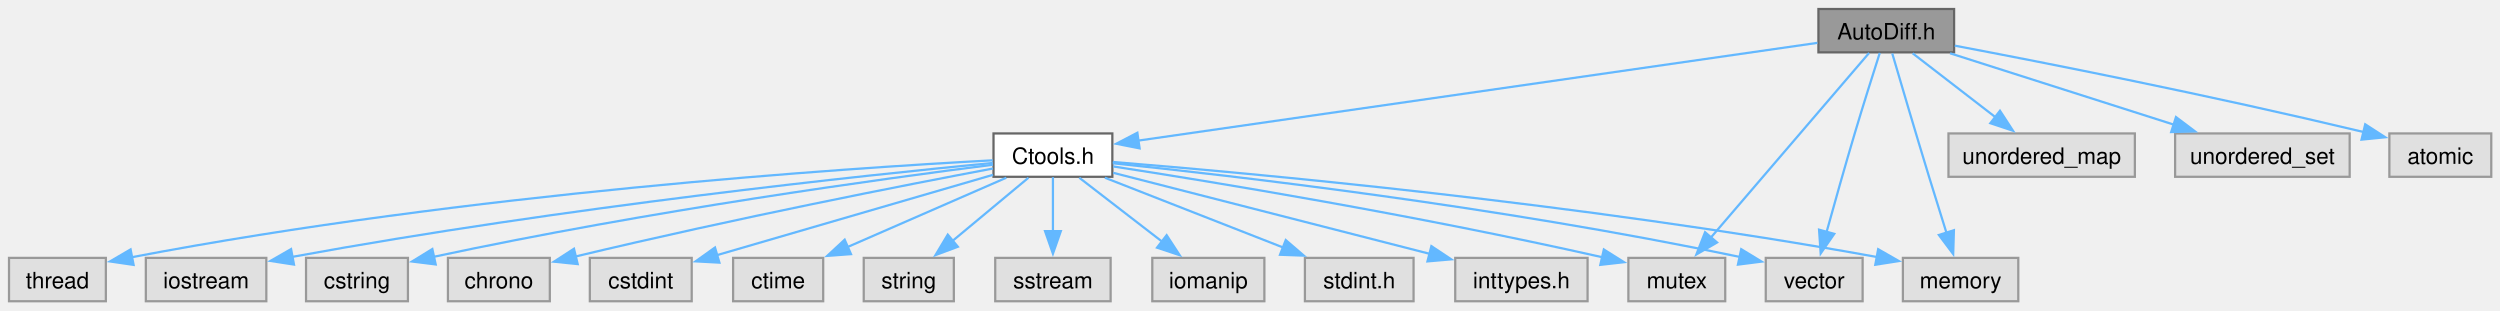
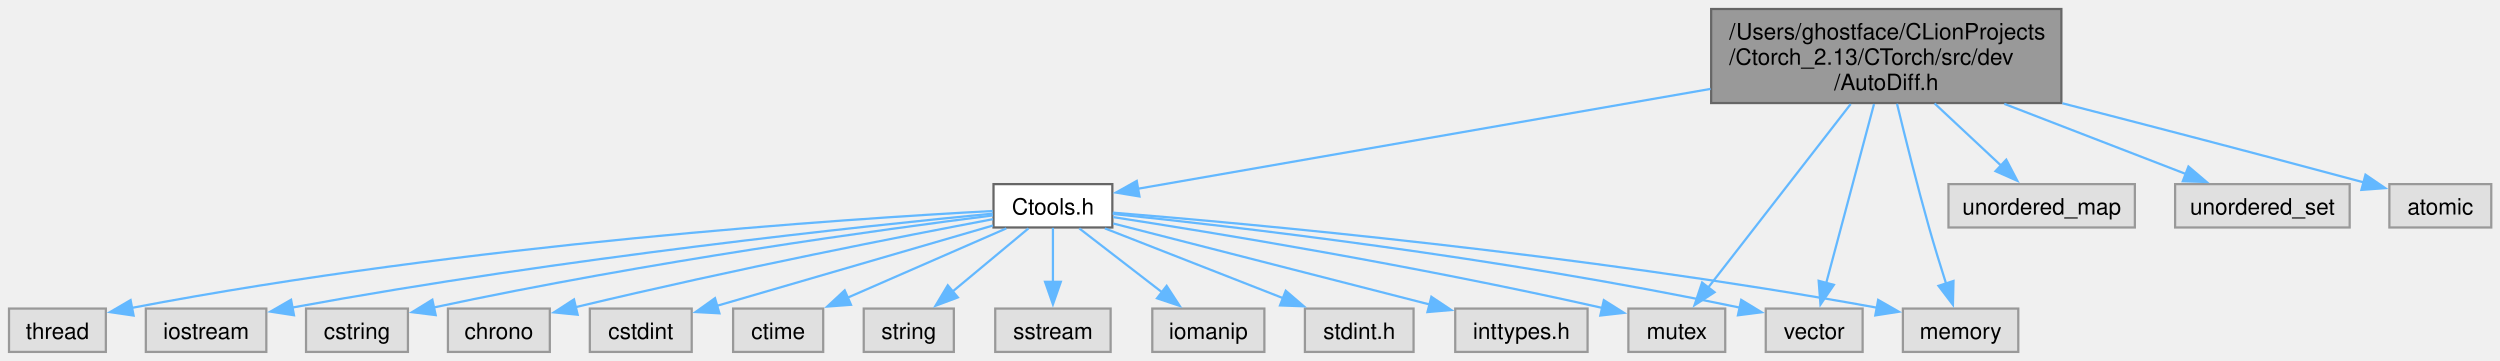
- <svg xmlns="http://www.w3.org/2000/svg" xmlns:xlink="http://www.w3.org/1999/xlink" width="1110pt" height="138pt" viewBox="0.00 0.00 1110.00 138.00">
-   <g id="graph0" class="graph" transform="scale(1 1) rotate(0) translate(4 133.75)">
+ <svg xmlns="http://www.w3.org/2000/svg" xmlns:xlink="http://www.w3.org/1999/xlink" width="1110pt" height="160pt" viewBox="0.00 0.00 1110.00 160.00">
+   <g id="graph0" class="graph" transform="scale(1 1) rotate(0) translate(4 156.25)">
    <g id="Node000001" class="node">
      <g id="a_Node000001">
        <a xlink:title="Ctorch 自动微分系统">
-           <polygon fill="#999999" stroke="#666666" points="863.62,-129.75 803.38,-129.75 803.38,-110.5 863.62,-110.5 863.62,-129.75" />
-           <text xml:space="preserve" text-anchor="middle" x="833.5" y="-116.25" font-family="Helvetica,sans-Serif" font-size="10.00">AutoDiff.h</text>
+           <polygon fill="#999999" stroke="#666666" points="911.25,-152.25 755.75,-152.25 755.75,-110.5 911.25,-110.5 911.25,-152.25" />
+           <text xml:space="preserve" text-anchor="start" x="763.75" y="-138.75" font-family="Helvetica,sans-Serif" font-size="10.00">/Users/ghostface/CLionProjects</text>
+           <text xml:space="preserve" text-anchor="start" x="763.75" y="-127.5" font-family="Helvetica,sans-Serif" font-size="10.00">/Ctorch_2.13/CTorch/src/dev</text>
+           <text xml:space="preserve" text-anchor="middle" x="833.5" y="-116.25" font-family="Helvetica,sans-Serif" font-size="10.00">/AutoDiff.h</text>
        </a>
      </g>
    </g>
    <g id="Node000002" class="node">
      <g id="a_Node000002">
        <a xlink:href="_ctools_8h.html" target="_top" xlink:title="Ctorch 通用工具类，包含通用枚举类型和辅助函数">
          <polygon fill="white" stroke="#666666" points="489.88,-74.5 437.12,-74.5 437.12,-55.25 489.88,-55.25 489.88,-74.5" />
          <text xml:space="preserve" text-anchor="middle" x="463.5" y="-61" font-family="Helvetica,sans-Serif" font-size="10.00">Ctools.h</text>
        </a>
      </g>
    </g>
    <g id="edge1_Node000001_Node000002" class="edge">
      <g id="a_edge1_Node000001_Node000002">
        <a xlink:title=" ">
-           <path fill="none" stroke="#63b8ff" d="M802.91,-114.72C735.52,-105.02 574.48,-81.85 501.09,-71.28" />
-           <polygon fill="#63b8ff" stroke="#63b8ff" points="501.99,-67.88 491.59,-69.92 500.99,-74.81 501.99,-67.88" />
+           <path fill="none" stroke="#63b8ff" d="M755.48,-116.78C677.37,-103.16 560.48,-82.78 501.07,-72.42" />
+           <polygon fill="#63b8ff" stroke="#63b8ff" points="501.93,-69.02 491.47,-70.75 500.72,-75.92 501.93,-69.02" />
        </a>
      </g>
    </g>
    <g id="Node000012" class="node">
      <g id="a_Node000012">
        <a xlink:title=" ">
          <polygon fill="#e0e0e0" stroke="#999999" points="762,-19.25 719,-19.25 719,0 762,0 762,-19.25" />
          <text xml:space="preserve" text-anchor="middle" x="740.5" y="-5.75" font-family="Helvetica,sans-Serif" font-size="10.00">mutex</text>
        </a>
      </g>
    </g>
    <g id="edge19_Node000001_Node000012" class="edge">
      <g id="a_edge19_Node000001_Node000012">
        <a xlink:title=" ">
-           <path fill="none" stroke="#63b8ff" d="M825.89,-110.25C810.56,-92.36 775.73,-51.72 755.6,-28.25" />
-           <polygon fill="#63b8ff" stroke="#63b8ff" points="758.37,-26.09 749.2,-20.78 753.05,-30.65 758.37,-26.09" />
+           <path fill="none" stroke="#63b8ff" d="M817.72,-110.06C799.93,-87.15 771.26,-50.24 754.32,-28.42" />
+           <polygon fill="#63b8ff" stroke="#63b8ff" points="757.26,-26.5 748.36,-20.75 751.73,-30.8 757.26,-26.5" />
        </a>
      </g>
    </g>
    <g id="Node000014" class="node">
      <g id="a_Node000014">
        <a xlink:title=" ">
          <polygon fill="#e0e0e0" stroke="#999999" points="823,-19.25 780,-19.25 780,0 823,0 823,-19.25" />
          <text xml:space="preserve" text-anchor="middle" x="801.5" y="-5.75" font-family="Helvetica,sans-Serif" font-size="10.00">vector</text>
        </a>
      </g>
    </g>
    <g id="edge16_Node000001_Node000014" class="edge">
      <g id="a_edge16_Node000001_Node000014">
        <a xlink:title=" ">
-           <path fill="none" stroke="#63b8ff" d="M830.63,-110.26C827.75,-101.27 823.21,-86.95 819.5,-74.5 815.16,-59.92 810.51,-43.4 807.02,-30.81" />
-           <polygon fill="#63b8ff" stroke="#63b8ff" points="810.41,-29.92 804.38,-21.21 803.66,-31.78 810.41,-29.92" />
+           <path fill="none" stroke="#63b8ff" d="M828.07,-110.06C822.14,-87.87 812.7,-52.55 806.82,-30.52" />
+           <polygon fill="#63b8ff" stroke="#63b8ff" points="810.24,-29.77 804.28,-21.02 803.48,-31.58 810.24,-29.77" />
        </a>
      </g>
    </g>
    <g id="Node000015" class="node">
      <g id="a_Node000015">
        <a xlink:title=" ">
          <polygon fill="#e0e0e0" stroke="#999999" points="892.12,-19.25 840.88,-19.25 840.88,0 892.12,0 892.12,-19.25" />
          <text xml:space="preserve" text-anchor="middle" x="866.5" y="-5.75" font-family="Helvetica,sans-Serif" font-size="10.00">memory</text>
        </a>
      </g>
    </g>
    <g id="edge21_Node000001_Node000015" class="edge">
      <g id="a_edge21_Node000001_Node000015">
        <a xlink:title=" ">
-           <path fill="none" stroke="#63b8ff" d="M836.16,-110.02C839.8,-97.61 846.55,-74.72 852.5,-55.25 854.99,-47.1 857.79,-38.12 860.23,-30.38" />
-           <polygon fill="#63b8ff" stroke="#63b8ff" points="863.54,-31.54 863.22,-20.95 856.86,-29.43 863.54,-31.54" />
+           <path fill="none" stroke="#63b8ff" d="M838.27,-110.2C841.95,-95.03 847.26,-73.76 852.5,-55.25 854.82,-47.05 857.59,-38.07 860.06,-30.32" />
+           <polygon fill="#63b8ff" stroke="#63b8ff" points="863.35,-31.5 863.1,-20.91 856.69,-29.35 863.35,-31.5" />
        </a>
      </g>
    </g>
    <g id="Node000017" class="node">
      <g id="a_Node000017">
        <a xlink:title=" ">
          <polygon fill="#e0e0e0" stroke="#999999" points="943.88,-74.5 861.12,-74.5 861.12,-55.25 943.88,-55.25 943.88,-74.5" />
          <text xml:space="preserve" text-anchor="middle" x="902.5" y="-61" font-family="Helvetica,sans-Serif" font-size="10.00">unordered_map</text>
        </a>
      </g>
    </g>
    <g id="edge17_Node000001_Node000017" class="edge">
      <g id="a_edge17_Node000001_Node000017">
        <a xlink:title=" ">
-           <path fill="none" stroke="#63b8ff" d="M845.2,-110.09C855.28,-102.32 870.04,-90.92 882.06,-81.65" />
-           <polygon fill="#63b8ff" stroke="#63b8ff" points="883.99,-84.58 889.77,-75.7 879.71,-79.04 883.99,-84.58" />
+           <path fill="none" stroke="#63b8ff" d="M854.95,-110.32C864.45,-101.44 875.49,-91.12 884.54,-82.66" />
+           <polygon fill="#63b8ff" stroke="#63b8ff" points="886.78,-85.36 891.69,-75.98 882,-80.25 886.78,-85.36" />
        </a>
      </g>
    </g>
    <g id="Node000018" class="node">
      <g id="a_Node000018">
        <a xlink:title=" ">
          <polygon fill="#e0e0e0" stroke="#999999" points="1039.25,-74.5 961.75,-74.5 961.75,-55.25 1039.25,-55.25 1039.25,-74.5" />
          <text xml:space="preserve" text-anchor="middle" x="1000.5" y="-61" font-family="Helvetica,sans-Serif" font-size="10.00">unordered_set</text>
        </a>
      </g>
    </g>
    <g id="edge18_Node000001_Node000018" class="edge">
      <g id="a_edge18_Node000001_Node000018">
        <a xlink:title=" ">
-           <path fill="none" stroke="#63b8ff" d="M861.83,-110.09C889.18,-101.37 930.82,-88.09 961.34,-78.36" />
-           <polygon fill="#63b8ff" stroke="#63b8ff" points="962.13,-81.78 970.59,-75.41 960,-75.12 962.13,-81.78" />
+           <path fill="none" stroke="#63b8ff" d="M885.88,-110.14C912.19,-99.98 943.3,-87.97 966.47,-79.02" />
+           <polygon fill="#63b8ff" stroke="#63b8ff" points="967.67,-82.31 975.74,-75.44 965.15,-75.78 967.67,-82.31" />
        </a>
      </g>
    </g>
    <g id="Node000019" class="node">
      <g id="a_Node000019">
        <a xlink:title=" ">
          <polygon fill="#e0e0e0" stroke="#999999" points="1102.12,-74.5 1056.88,-74.5 1056.88,-55.25 1102.12,-55.25 1102.12,-74.5" />
          <text xml:space="preserve" text-anchor="middle" x="1079.5" y="-61" font-family="Helvetica,sans-Serif" font-size="10.00">atomic</text>
        </a>
      </g>
    </g>
    <g id="edge20_Node000001_Node000019" class="edge">
      <g id="a_edge20_Node000001_Node000019">
        <a xlink:title=" ">
-           <path fill="none" stroke="#63b8ff" d="M863.91,-113.48C903.65,-105.95 975.64,-91.83 1045.74,-75.06" />
-           <polygon fill="#63b8ff" stroke="#63b8ff" points="1046.15,-78.56 1055.05,-72.81 1044.51,-71.75 1046.15,-78.56" />
+           <path fill="none" stroke="#63b8ff" d="M911.71,-110.39C949.73,-100.6 996.36,-88.47 1045.61,-75.25" />
+           <polygon fill="#63b8ff" stroke="#63b8ff" points="1046.28,-78.69 1055.03,-72.72 1044.46,-71.93 1046.28,-78.69" />
        </a>
      </g>
    </g>
    <g id="Node000003" class="node">
      <g id="a_Node000003">
        <a xlink:title=" ">
          <polygon fill="#e0e0e0" stroke="#999999" points="177.12,-19.25 131.88,-19.25 131.88,0 177.12,0 177.12,-19.25" />
          <text xml:space="preserve" text-anchor="middle" x="154.5" y="-5.75" font-family="Helvetica,sans-Serif" font-size="10.00">cstring</text>
        </a>
      </g>
    </g>
    <g id="edge2_Node000002_Node000003" class="edge">
      <g id="a_edge2_Node000002_Node000003">
        <a xlink:title=" ">
          <path fill="none" stroke="#63b8ff" d="M436.87,-60.61C388.99,-54.53 285.04,-40.35 188.57,-19.73" />
          <polygon fill="#63b8ff" stroke="#63b8ff" points="189.45,-16.34 178.93,-17.64 187.96,-23.18 189.45,-16.34" />
        </a>
      </g>
    </g>
    <g id="Node000004" class="node">
      <g id="a_Node000004">
        <a xlink:title=" ">
          <polygon fill="#e0e0e0" stroke="#999999" points="240.12,-19.25 194.88,-19.25 194.88,0 240.12,0 240.12,-19.25" />
          <text xml:space="preserve" text-anchor="middle" x="217.5" y="-5.75" font-family="Helvetica,sans-Serif" font-size="10.00">chrono</text>
        </a>
      </g>
    </g>
    <g id="edge3_Node000002_Node000004" class="edge">
      <g id="a_edge3_Node000002_Node000004">
        <a xlink:title=" ">
          <path fill="none" stroke="#63b8ff" d="M436.89,-58.94C398.14,-51.64 323.67,-37.12 251.56,-19.88" />
          <polygon fill="#63b8ff" stroke="#63b8ff" points="252.49,-16.5 241.95,-17.56 250.85,-23.31 252.49,-16.5" />
        </a>
      </g>
    </g>
    <g id="Node000005" class="node">
      <g id="a_Node000005">
        <a xlink:title=" ">
          <polygon fill="#e0e0e0" stroke="#999999" points="303.12,-19.25 257.88,-19.25 257.88,0 303.12,0 303.12,-19.25" />
          <text xml:space="preserve" text-anchor="middle" x="280.5" y="-5.75" font-family="Helvetica,sans-Serif" font-size="10.00">cstdint</text>
        </a>
      </g>
    </g>
    <g id="edge4_Node000002_Node000005" class="edge">
      <g id="a_edge4_Node000002_Node000005">
        <a xlink:title=" ">
          <path fill="none" stroke="#63b8ff" d="M436.89,-56.13C404.42,-46.68 349.49,-30.7 314.12,-20.41" />
          <polygon fill="#63b8ff" stroke="#63b8ff" points="315.42,-17.14 304.84,-17.71 313.46,-23.86 315.42,-17.14" />
        </a>
      </g>
    </g>
    <g id="Node000006" class="node">
      <g id="a_Node000006">
        <a xlink:title=" ">
          <polygon fill="#e0e0e0" stroke="#999999" points="361.5,-19.25 321.5,-19.25 321.5,0 361.5,0 361.5,-19.25" />
          <text xml:space="preserve" text-anchor="middle" x="341.5" y="-5.75" font-family="Helvetica,sans-Serif" font-size="10.00">ctime</text>
        </a>
      </g>
    </g>
    <g id="edge5_Node000002_Node000006" class="edge">
      <g id="a_edge5_Node000002_Node000006">
        <a xlink:title=" ">
          <path fill="none" stroke="#63b8ff" d="M442.8,-54.84C423.5,-46.41 394.44,-33.73 372.39,-24.11" />
          <polygon fill="#63b8ff" stroke="#63b8ff" points="373.84,-20.92 363.28,-20.13 371.04,-27.34 373.84,-20.92" />
        </a>
      </g>
    </g>
    <g id="Node000007" class="node">
      <g id="a_Node000007">
        <a xlink:title=" ">
          <polygon fill="#e0e0e0" stroke="#999999" points="419.5,-19.25 379.5,-19.25 379.5,0 419.5,0 419.5,-19.25" />
          <text xml:space="preserve" text-anchor="middle" x="399.5" y="-5.75" font-family="Helvetica,sans-Serif" font-size="10.00">string</text>
        </a>
      </g>
    </g>
    <g id="edge6_Node000002_Node000007" class="edge">
      <g id="a_edge6_Node000002_Node000007">
        <a xlink:title=" ">
          <path fill="none" stroke="#63b8ff" d="M452.64,-54.84C443.39,-47.15 429.88,-35.9 418.79,-26.68" />
          <polygon fill="#63b8ff" stroke="#63b8ff" points="421.29,-24.2 411.36,-20.49 416.81,-29.58 421.29,-24.2" />
        </a>
      </g>
    </g>
    <g id="Node000008" class="node">
      <g id="a_Node000008">
        <a xlink:title=" ">
          <polygon fill="#e0e0e0" stroke="#999999" points="489.12,-19.25 437.88,-19.25 437.88,0 489.12,0 489.12,-19.25" />
          <text xml:space="preserve" text-anchor="middle" x="463.5" y="-5.75" font-family="Helvetica,sans-Serif" font-size="10.00">sstream</text>
        </a>
      </g>
    </g>
    <g id="edge7_Node000002_Node000008" class="edge">
      <g id="a_edge7_Node000002_Node000008">
        <a xlink:title=" ">
          <path fill="none" stroke="#63b8ff" d="M463.5,-55.08C463.5,-48.57 463.5,-39.42 463.5,-31.12" />
          <polygon fill="#63b8ff" stroke="#63b8ff" points="467,-31.12 463.5,-21.12 460,-31.12 467,-31.12" />
        </a>
      </g>
    </g>
    <g id="Node000009" class="node">
      <g id="a_Node000009">
        <a xlink:title=" ">
          <polygon fill="#e0e0e0" stroke="#999999" points="557.38,-19.25 507.62,-19.25 507.62,0 557.38,0 557.38,-19.25" />
          <text xml:space="preserve" text-anchor="middle" x="532.5" y="-5.75" font-family="Helvetica,sans-Serif" font-size="10.00">iomanip</text>
        </a>
      </g>
    </g>
    <g id="edge8_Node000002_Node000009" class="edge">
      <g id="a_edge8_Node000002_Node000009">
        <a xlink:title=" ">
          <path fill="none" stroke="#63b8ff" d="M475.2,-54.84C485.28,-47.07 500.04,-35.67 512.06,-26.4" />
          <polygon fill="#63b8ff" stroke="#63b8ff" points="513.99,-29.33 519.77,-20.45 509.71,-23.79 513.99,-29.33" />
        </a>
      </g>
    </g>
    <g id="Node000010" class="node">
      <g id="a_Node000010">
        <a xlink:title=" ">
          <polygon fill="#e0e0e0" stroke="#999999" points="623.62,-19.25 575.38,-19.25 575.38,0 623.62,0 623.62,-19.25" />
          <text xml:space="preserve" text-anchor="middle" x="599.5" y="-5.75" font-family="Helvetica,sans-Serif" font-size="10.00">stdint.h</text>
        </a>
      </g>
    </g>
    <g id="edge9_Node000002_Node000010" class="edge">
      <g id="a_edge9_Node000002_Node000010">
        <a xlink:title=" ">
          <path fill="none" stroke="#63b8ff" d="M486.57,-54.84C508.26,-46.35 540.98,-33.54 565.63,-23.89" />
          <polygon fill="#63b8ff" stroke="#63b8ff" points="566.87,-27.16 574.91,-20.25 564.32,-20.64 566.87,-27.16" />
        </a>
      </g>
    </g>
    <g id="Node000011" class="node">
      <g id="a_Node000011">
        <a xlink:title=" ">
          <polygon fill="#e0e0e0" stroke="#999999" points="700.88,-19.25 642.12,-19.25 642.12,0 700.88,0 700.88,-19.25" />
          <text xml:space="preserve" text-anchor="middle" x="671.5" y="-5.75" font-family="Helvetica,sans-Serif" font-size="10.00">inttypes.h</text>
        </a>
      </g>
    </g>
    <g id="edge10_Node000002_Node000011" class="edge">
      <g id="a_edge10_Node000002_Node000011">
        <a xlink:title=" ">
          <path fill="none" stroke="#63b8ff" d="M490.27,-57.02C525.87,-47.91 589.14,-31.71 630.71,-21.07" />
          <polygon fill="#63b8ff" stroke="#63b8ff" points="631.53,-24.47 640.35,-18.6 629.79,-17.69 631.53,-24.47" />
        </a>
      </g>
    </g>
    <g id="edge11_Node000002_Node000012" class="edge">
      <g id="a_edge11_Node000002_Node000012">
        <a xlink:title=" ">
          <path fill="none" stroke="#63b8ff" d="M490.24,-59.85C533.69,-53.13 622.51,-38.67 707.41,-19.54" />
          <polygon fill="#63b8ff" stroke="#63b8ff" points="708.1,-22.98 717.07,-17.34 706.54,-16.15 708.1,-22.98" />
        </a>
      </g>
    </g>
    <g id="Node000013" class="node">
      <g id="a_Node000013">
        <a xlink:title=" ">
          <polygon fill="#e0e0e0" stroke="#999999" points="43,-19.25 0,-19.25 0,0 43,0 43,-19.25" />
          <text xml:space="preserve" text-anchor="middle" x="21.5" y="-5.75" font-family="Helvetica,sans-Serif" font-size="10.00">thread</text>
        </a>
      </g>
    </g>
    <g id="edge12_Node000002_Node000013" class="edge">
      <g id="a_edge12_Node000002_Node000013">
        <a xlink:title=" ">
          <path fill="none" stroke="#63b8ff" d="M436.75,-62.57C372.38,-59.11 203.68,-48.02 54.51,-19.55" />
          <polygon fill="#63b8ff" stroke="#63b8ff" points="55.32,-16.14 44.83,-17.67 53.98,-23.01 55.32,-16.14" />
        </a>
      </g>
    </g>
    <g id="edge13_Node000002_Node000014" class="edge">
      <g id="a_edge13_Node000002_Node000014">
        <a xlink:title=" ">
          <path fill="none" stroke="#63b8ff" d="M490.08,-61.26C541.93,-55.89 660.29,-42.35 768.52,-19.66" />
          <polygon fill="#63b8ff" stroke="#63b8ff" points="769.1,-23.11 778.15,-17.6 767.64,-16.26 769.1,-23.11" />
        </a>
      </g>
    </g>
    <g id="edge14_Node000002_Node000015" class="edge">
      <g id="a_edge14_Node000002_Node000015">
        <a xlink:title=" ">
          <path fill="none" stroke="#63b8ff" d="M490.08,-61.84C549.34,-57.04 696.94,-43.73 829.45,-19.62" />
          <polygon fill="#63b8ff" stroke="#63b8ff" points="829.9,-23.1 839.1,-17.84 828.63,-16.21 829.9,-23.1" />
        </a>
      </g>
    </g>
    <g id="Node000016" class="node">
      <g id="a_Node000016">
        <a xlink:title=" ">
          <polygon fill="#e0e0e0" stroke="#999999" points="114.25,-19.25 60.75,-19.25 60.75,0 114.25,0 114.25,-19.25" />
          <text xml:space="preserve" text-anchor="middle" x="87.5" y="-5.75" font-family="Helvetica,sans-Serif" font-size="10.00">iostream</text>
        </a>
      </g>
    </g>
    <g id="edge15_Node000002_Node000016" class="edge">
      <g id="a_edge15_Node000002_Node000016">
        <a xlink:title=" ">
          <path fill="none" stroke="#63b8ff" d="M436.81,-61.41C380.88,-56.01 247.11,-41.98 125.88,-19.72" />
          <polygon fill="#63b8ff" stroke="#63b8ff" points="126.53,-16.28 116.06,-17.89 125.24,-23.16 126.53,-16.28" />
        </a>
      </g>
    </g>
  </g>
</svg>
